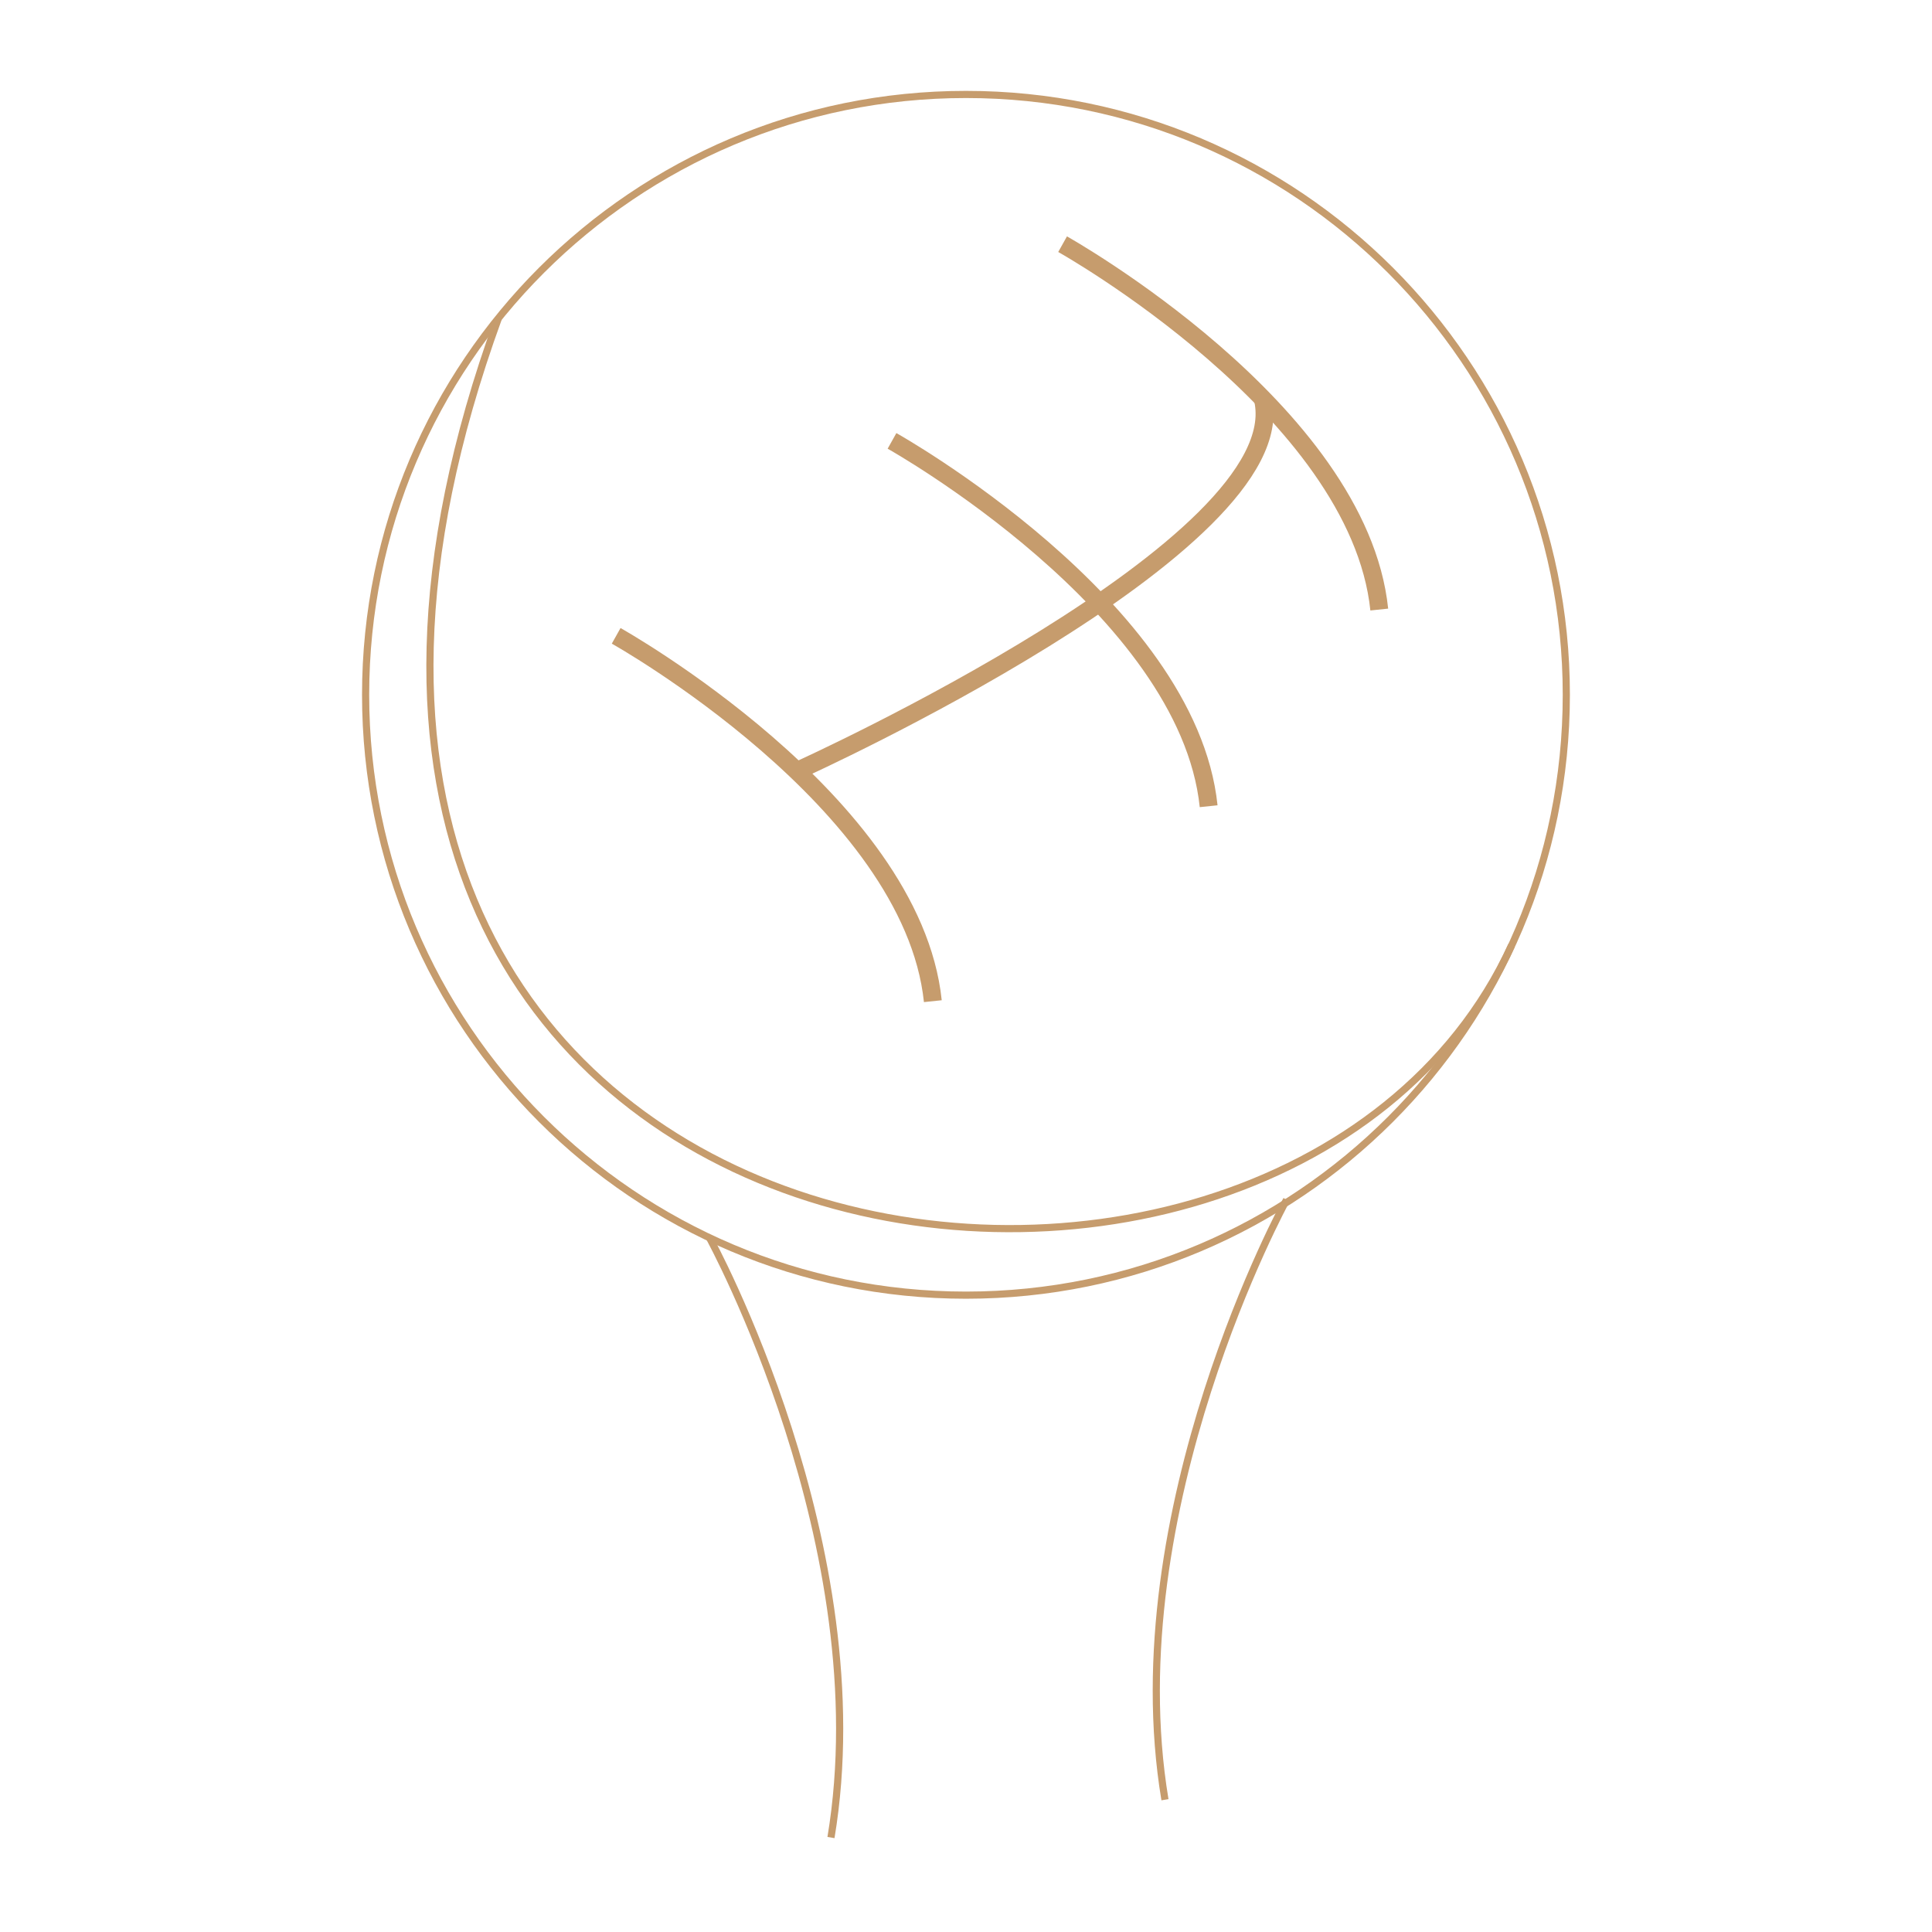
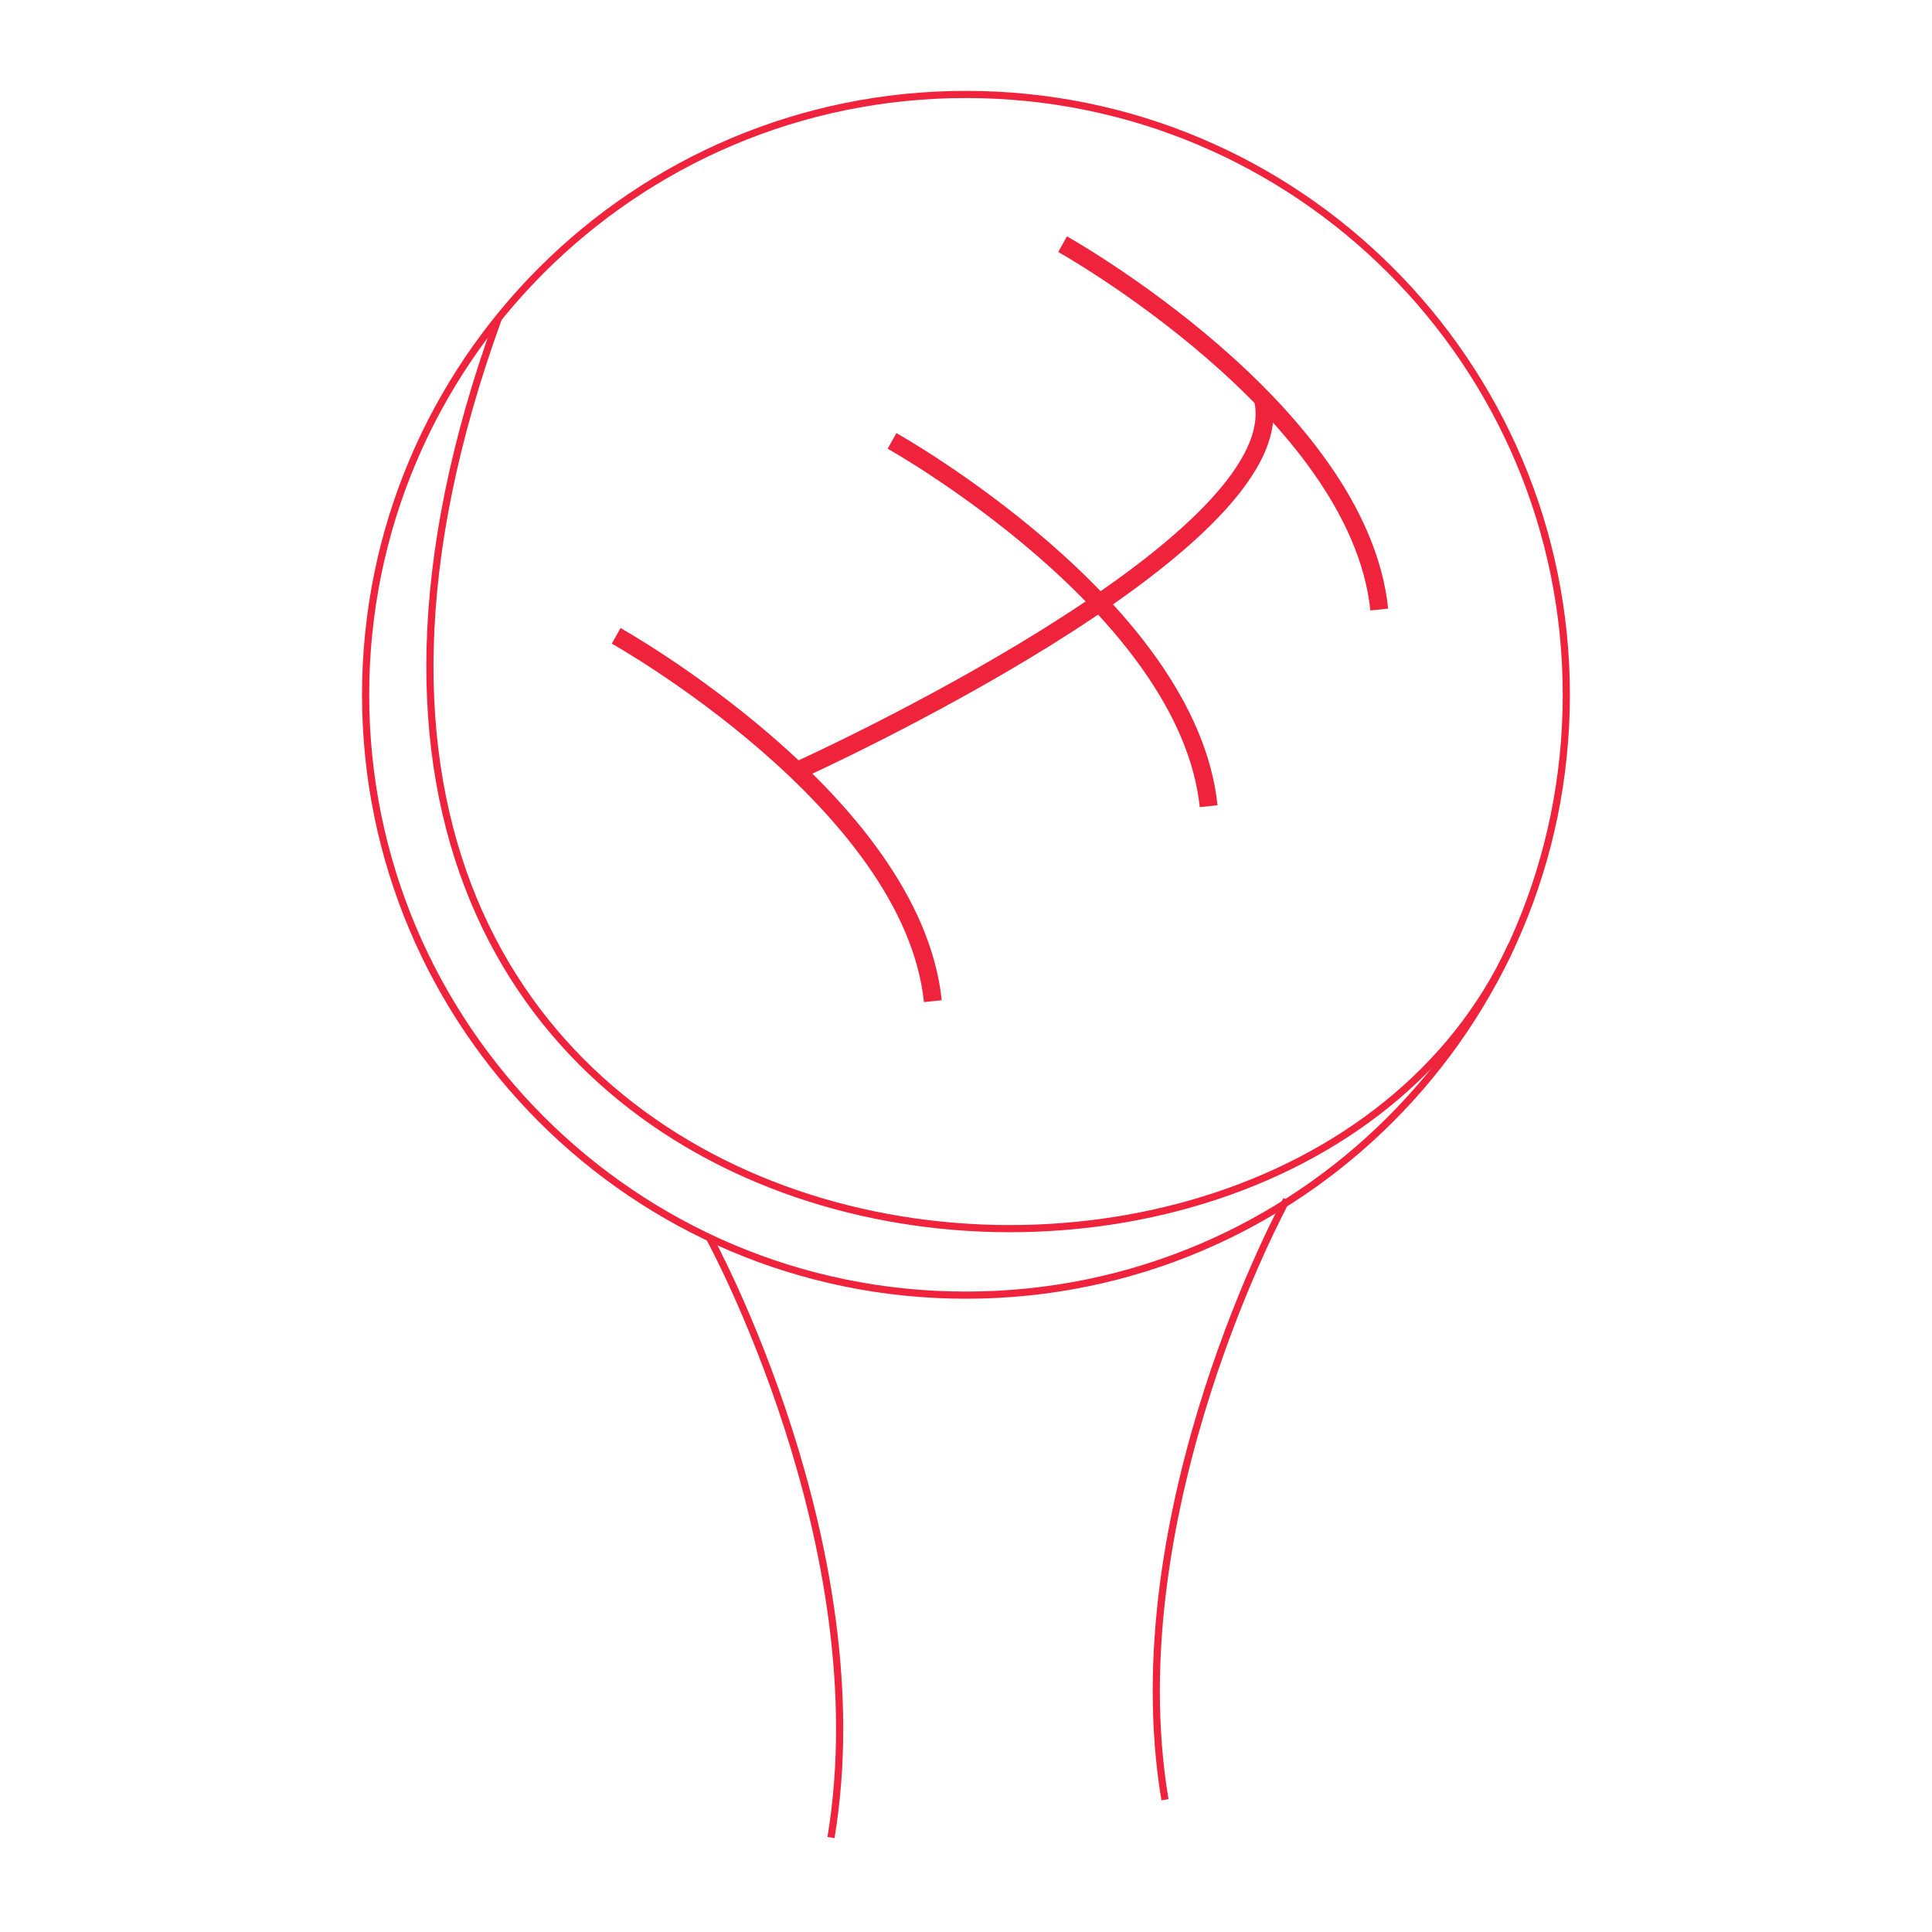
<svg xmlns="http://www.w3.org/2000/svg" id="Layer_1" data-name="Layer 1" viewBox="0 0 540 540">
  <defs>
-     <style>.cls-1,.cls-2,.cls-3{fill:none;}.cls-1,.cls-2{stroke:#c69c6d;stroke-miterlimit:10;}.cls-1{stroke-width:2px;}.cls-2{stroke-width:5px;}</style>
+     <style>.cls-1,.cls-2,.cls-3{fill:none;}.cls-1,.cls-2{stroke:#ef233c;stroke-miterlimit:10;}.cls-1{stroke-width:2px;}.cls-2{stroke-width:5px;}</style>
  </defs>
  <path class="cls-1" d="M437.79,194.19A167.8,167.8,0,1,1,270,26.4,167.79,167.79,0,0,1,437.79,194.19Z" />
  <path class="cls-1" d="M422.49,264.25C357,406.65,39.9,362,139.29,89" />
  <path class="cls-2" d="M297,68.25s82.69,46.26,88.51,102.12" />
  <path class="cls-2" d="M224,214.9S362.26,152.21,353,111.64" />
  <path class="cls-1" d="M198.26,345.9s47.53,86.57,34,167.7" />
  <path class="cls-1" d="M359.61,335.33s-47.53,86.57-34,167.7" />
  <path class="cls-2" d="M172.22,177.72S254.91,224,260.73,279.83" />
  <path class="cls-2" d="M249.32,123.23s82.68,46.25,88.5,102.11" />
  <rect class="cls-3" width="540" height="540" />
</svg>
